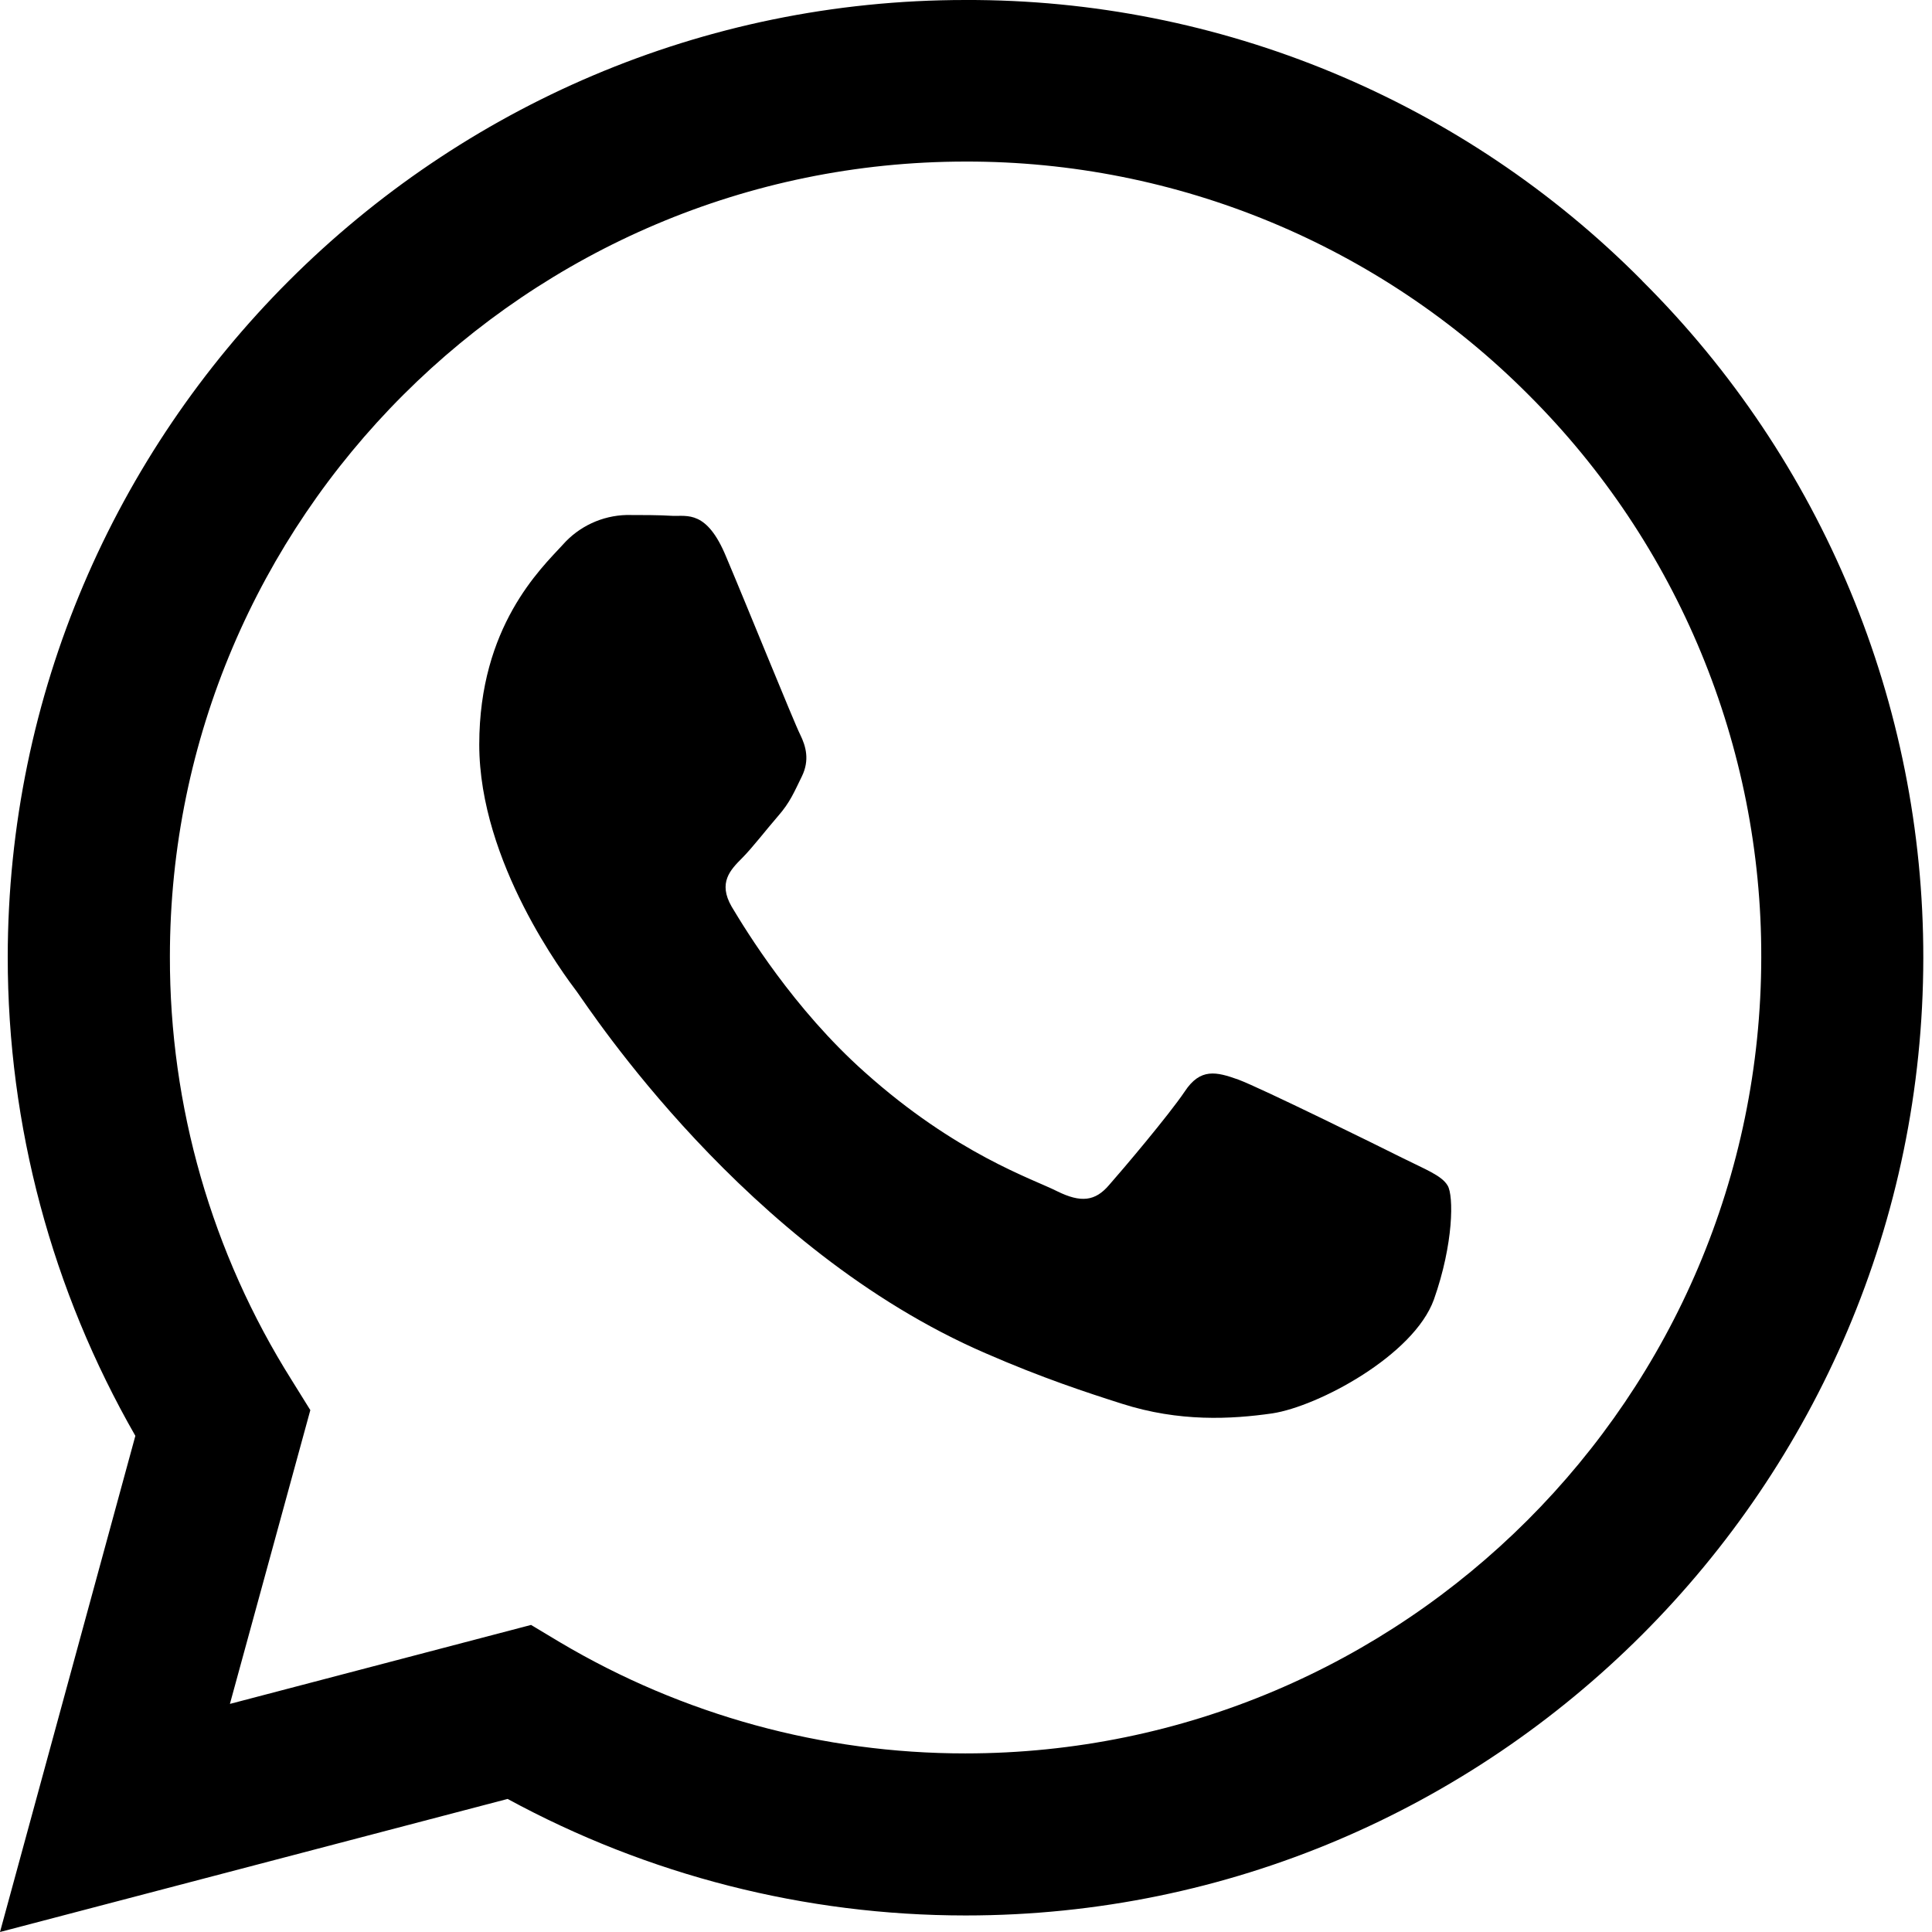
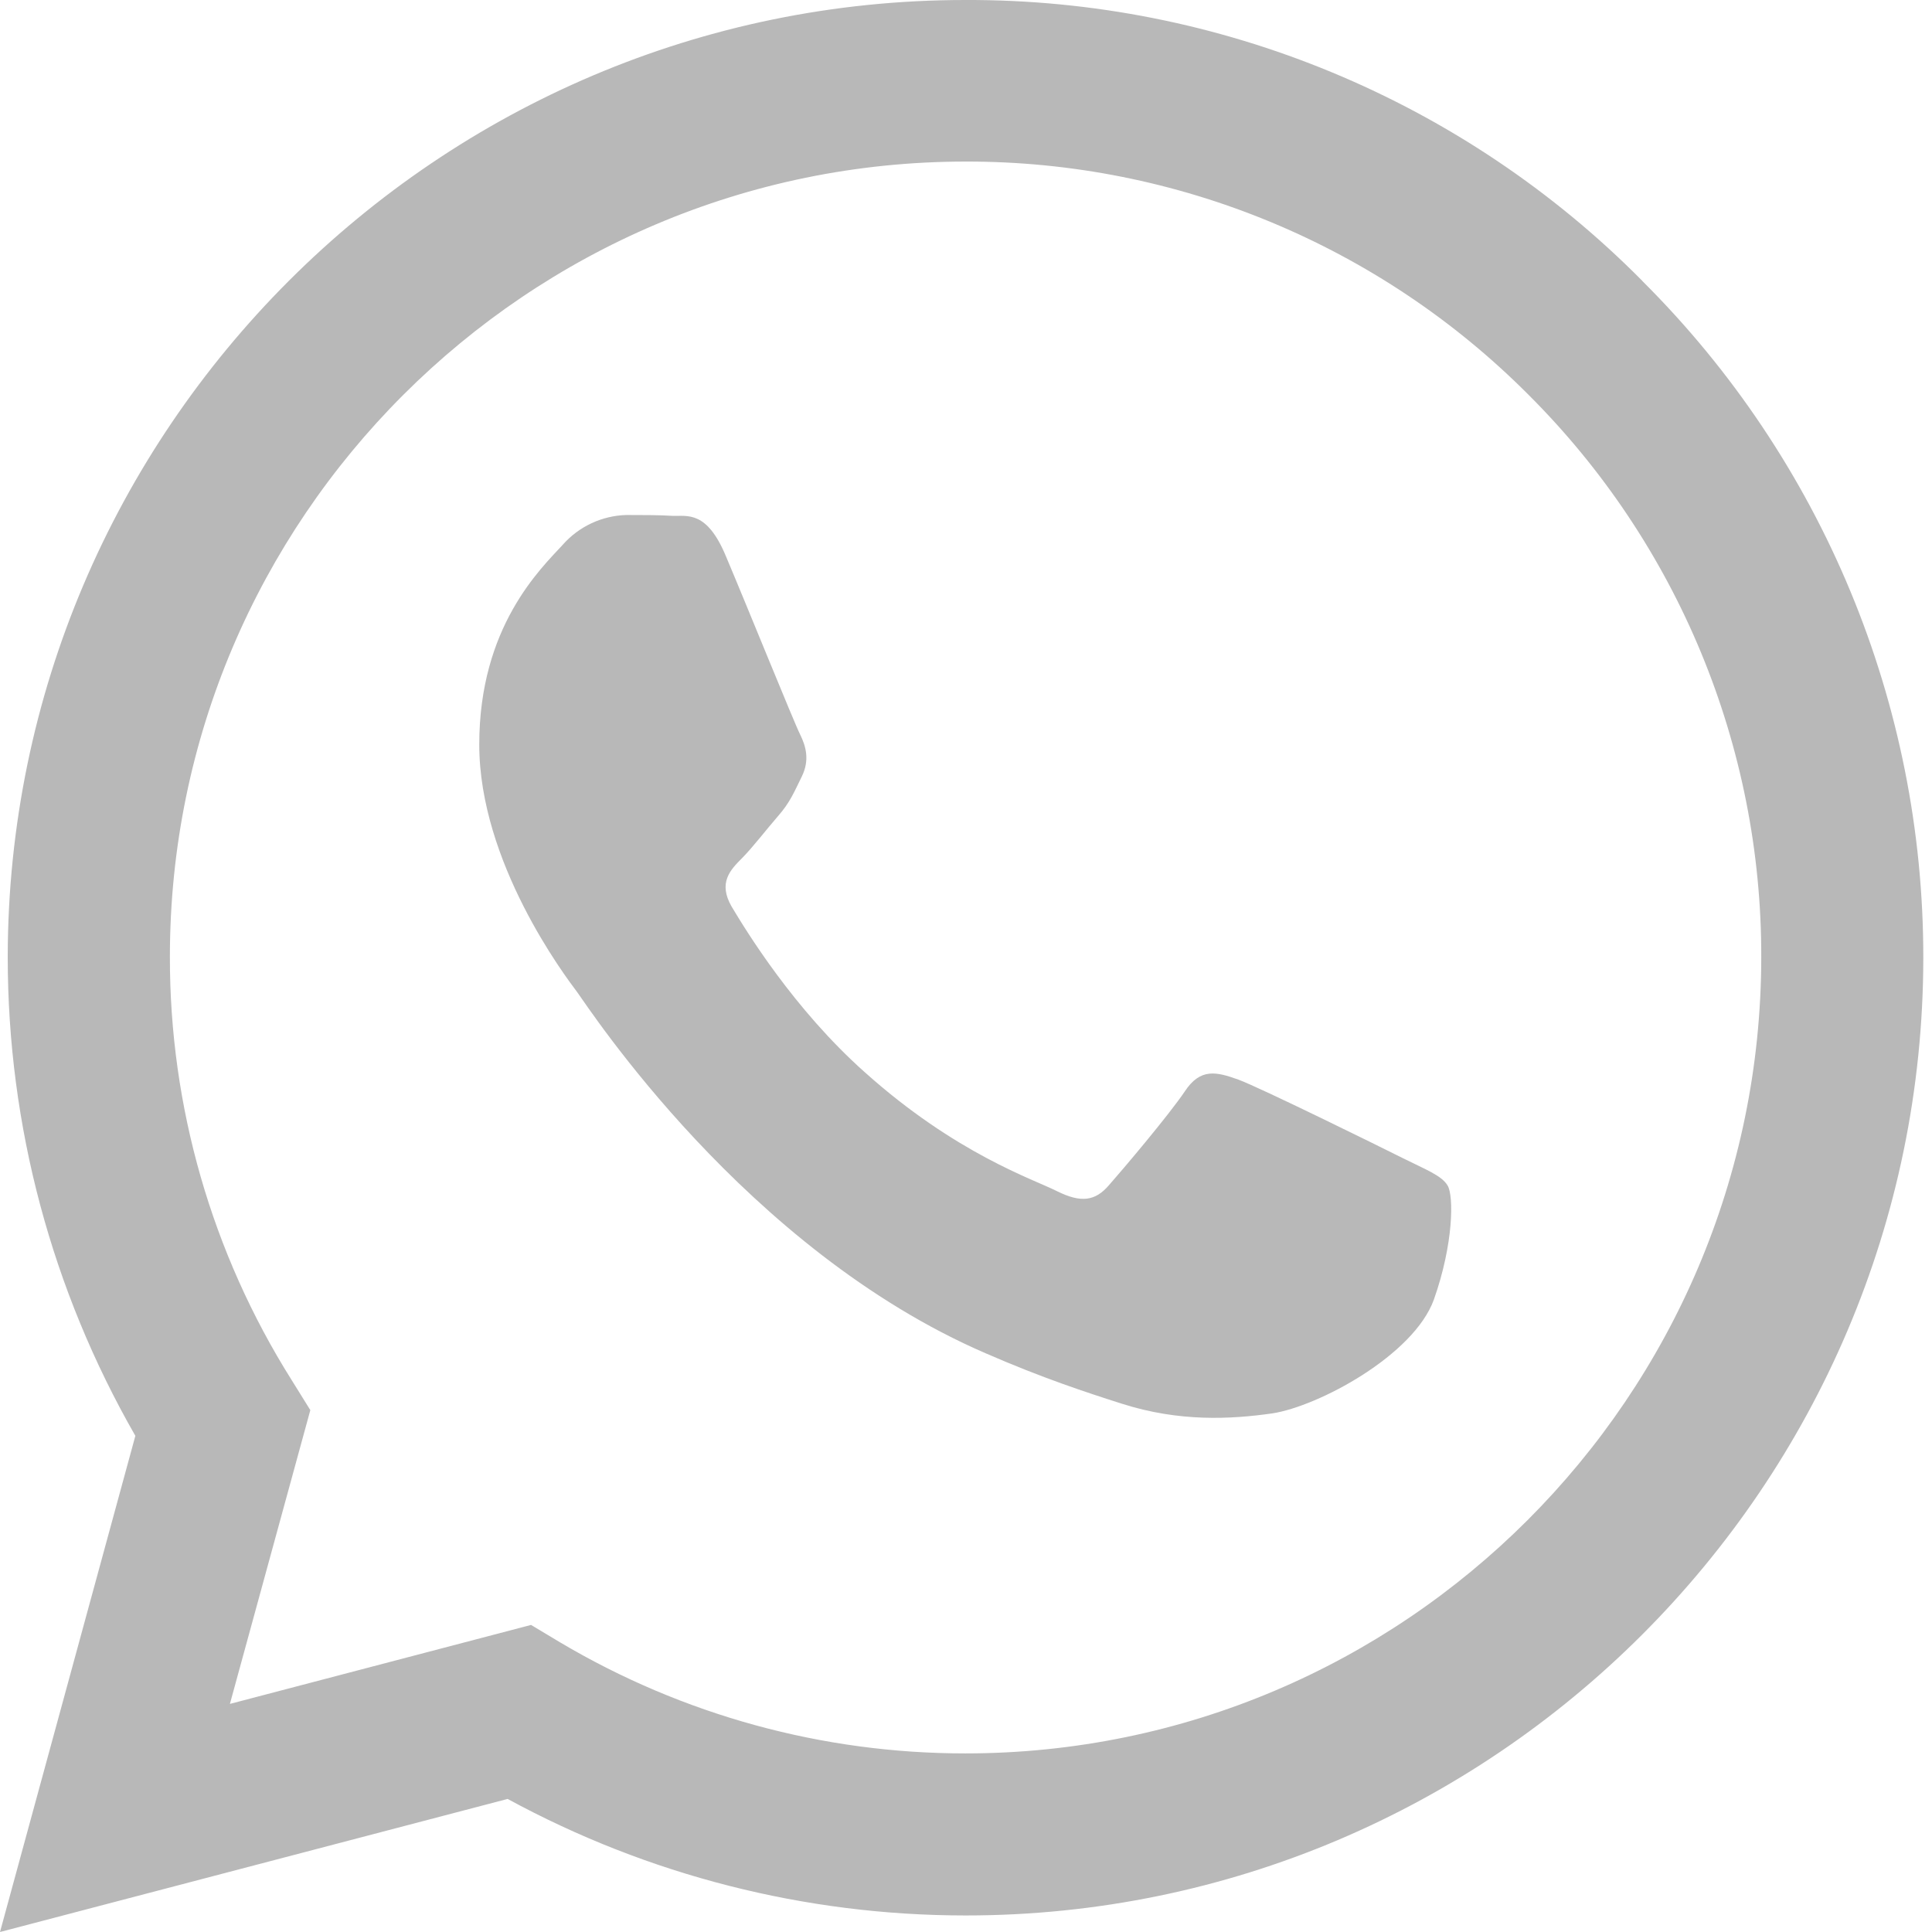
- <svg xmlns="http://www.w3.org/2000/svg" width="16" height="16" fill="currentColor" class="bi bi-whatsapp" viewBox="0 0 16 16">
+ <svg xmlns="http://www.w3.org/2000/svg" fill="#b8b8b8" class="bi bi-whatsapp" viewBox="0 0 16 16">
  <path d="M13.601 2.326A7.854 7.854 0 0 0 7.994 0C3.627 0 .068 3.558.064 7.926c0 1.399.366 2.76 1.057 3.965L0 16l4.204-1.102a7.933 7.933 0 0 0 3.79.965h.004c4.368 0 7.926-3.558 7.93-7.93A7.898 7.898 0 0 0 13.6 2.326zM7.994 14.521a6.573 6.573 0 0 1-3.356-.92l-.24-.144-2.494.654.666-2.433-.156-.251a6.56 6.56 0 0 1-1.007-3.505c0-3.626 2.957-6.584 6.591-6.584a6.56 6.56 0 0 1 4.66 1.931 6.557 6.557 0 0 1 1.928 4.66c-.004 3.639-2.961 6.592-6.592 6.592zm3.615-4.934c-.197-.099-1.17-.578-1.353-.646-.182-.065-.315-.099-.445.099-.133.197-.513.646-.627.775-.114.133-.232.148-.43.05-.197-.1-.836-.308-1.592-.985-.59-.525-.985-1.175-1.103-1.372-.114-.198-.011-.304.088-.403.087-.088.197-.232.296-.346.1-.114.133-.198.198-.33.065-.134.034-.248-.015-.347-.05-.099-.445-1.076-.612-1.47-.16-.389-.323-.335-.445-.34-.114-.007-.247-.007-.38-.007a.729.729 0 0 0-.529.247c-.182.198-.691.677-.691 1.654 0 .977.71 1.916.81 2.049.098.133 1.394 2.132 3.383 2.992.47.205.84.326 1.129.418.475.152.904.129 1.246.08.38-.058 1.171-.48 1.338-.943.164-.464.164-.86.114-.943-.049-.084-.182-.133-.38-.232z" />
</svg>
